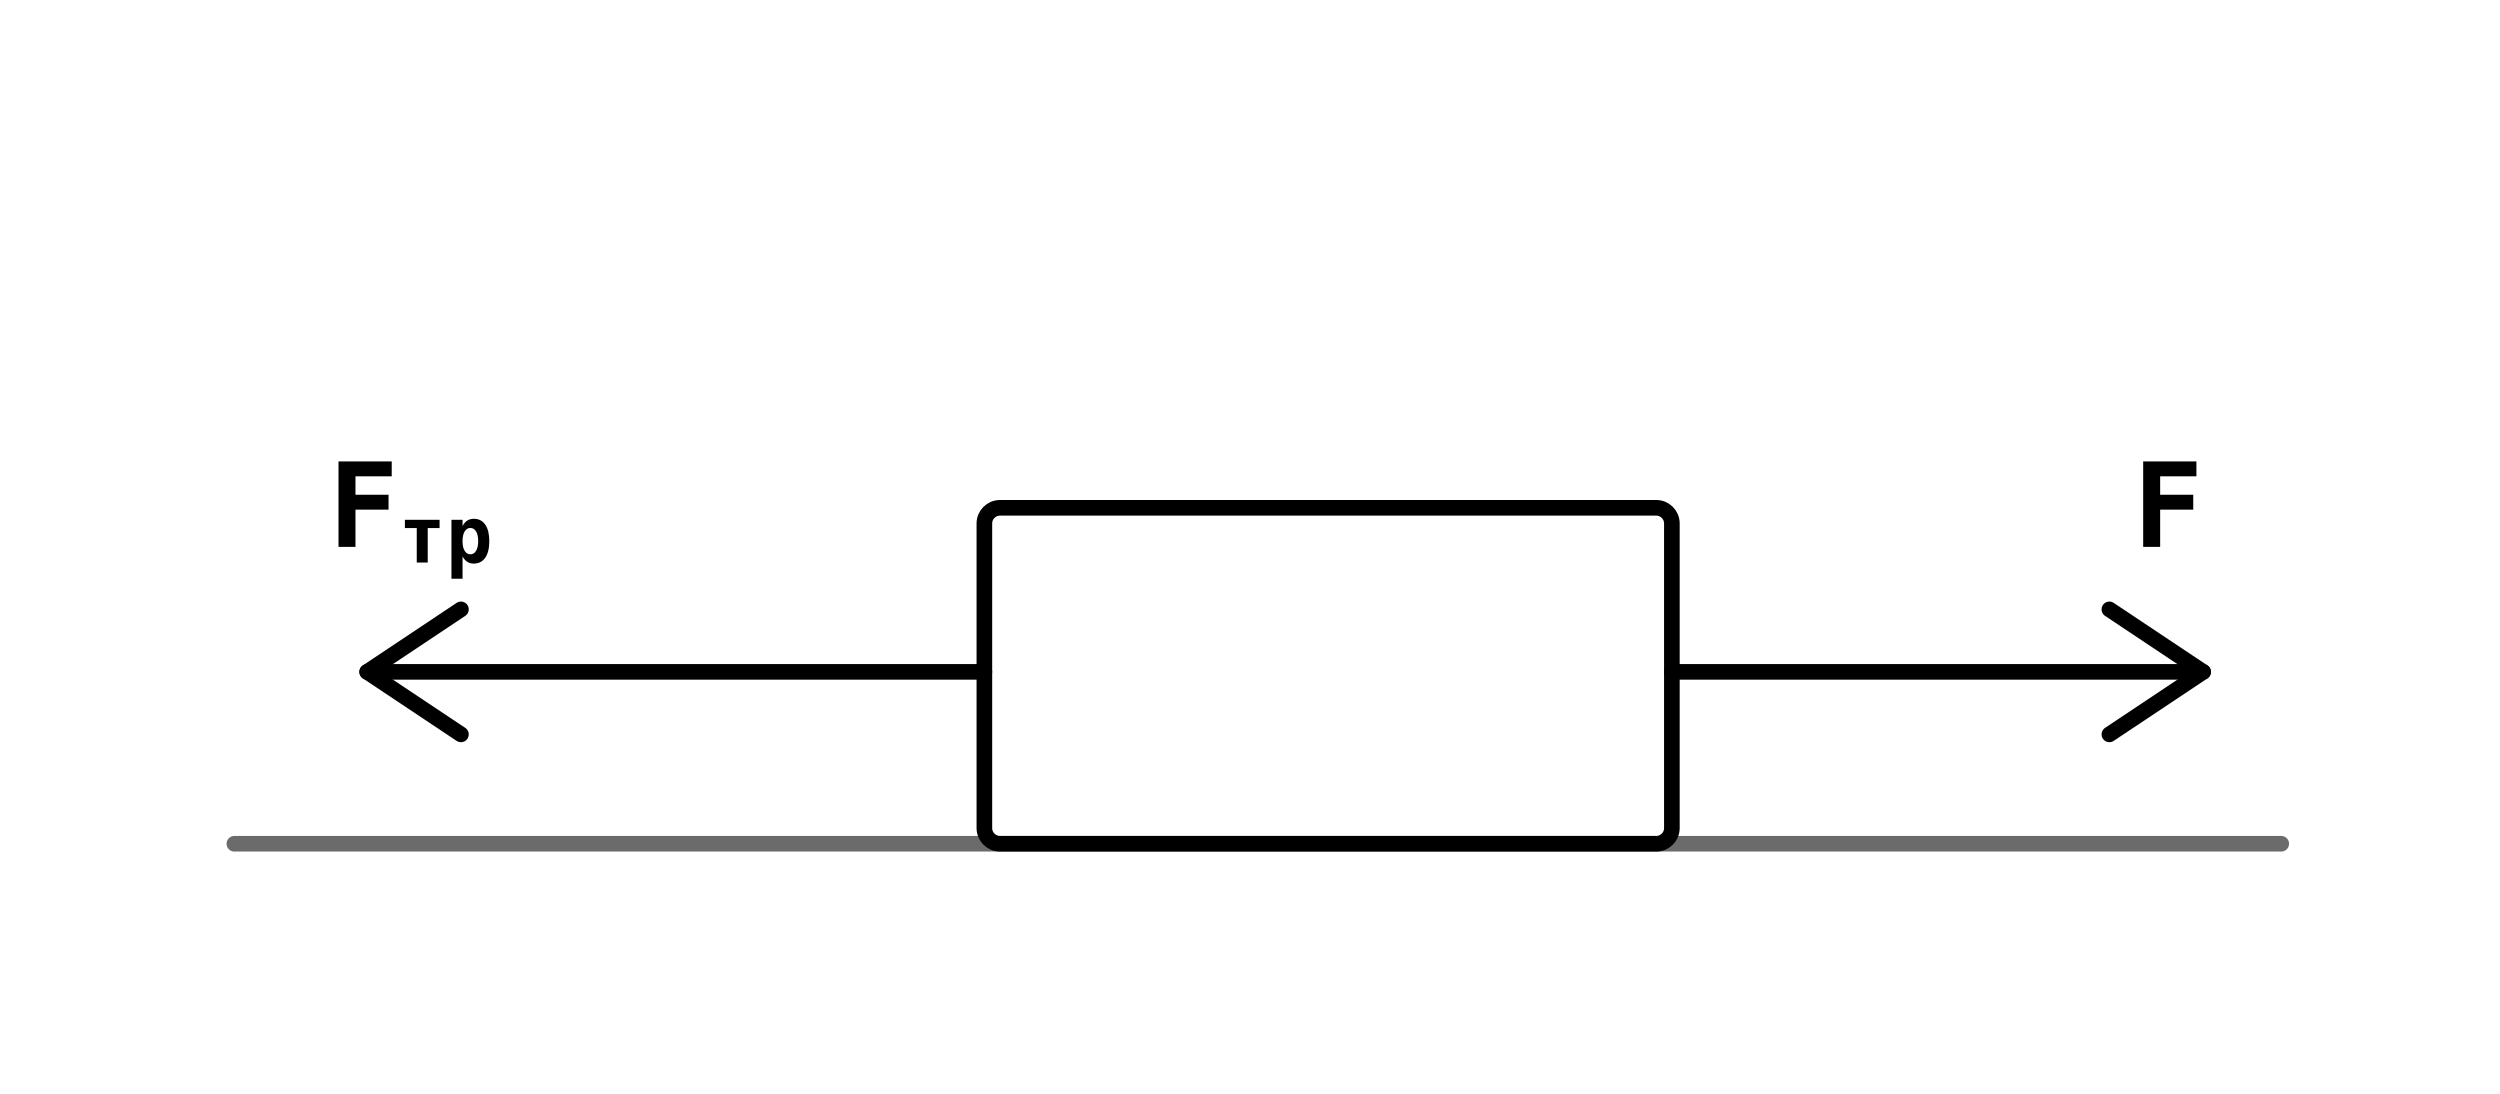
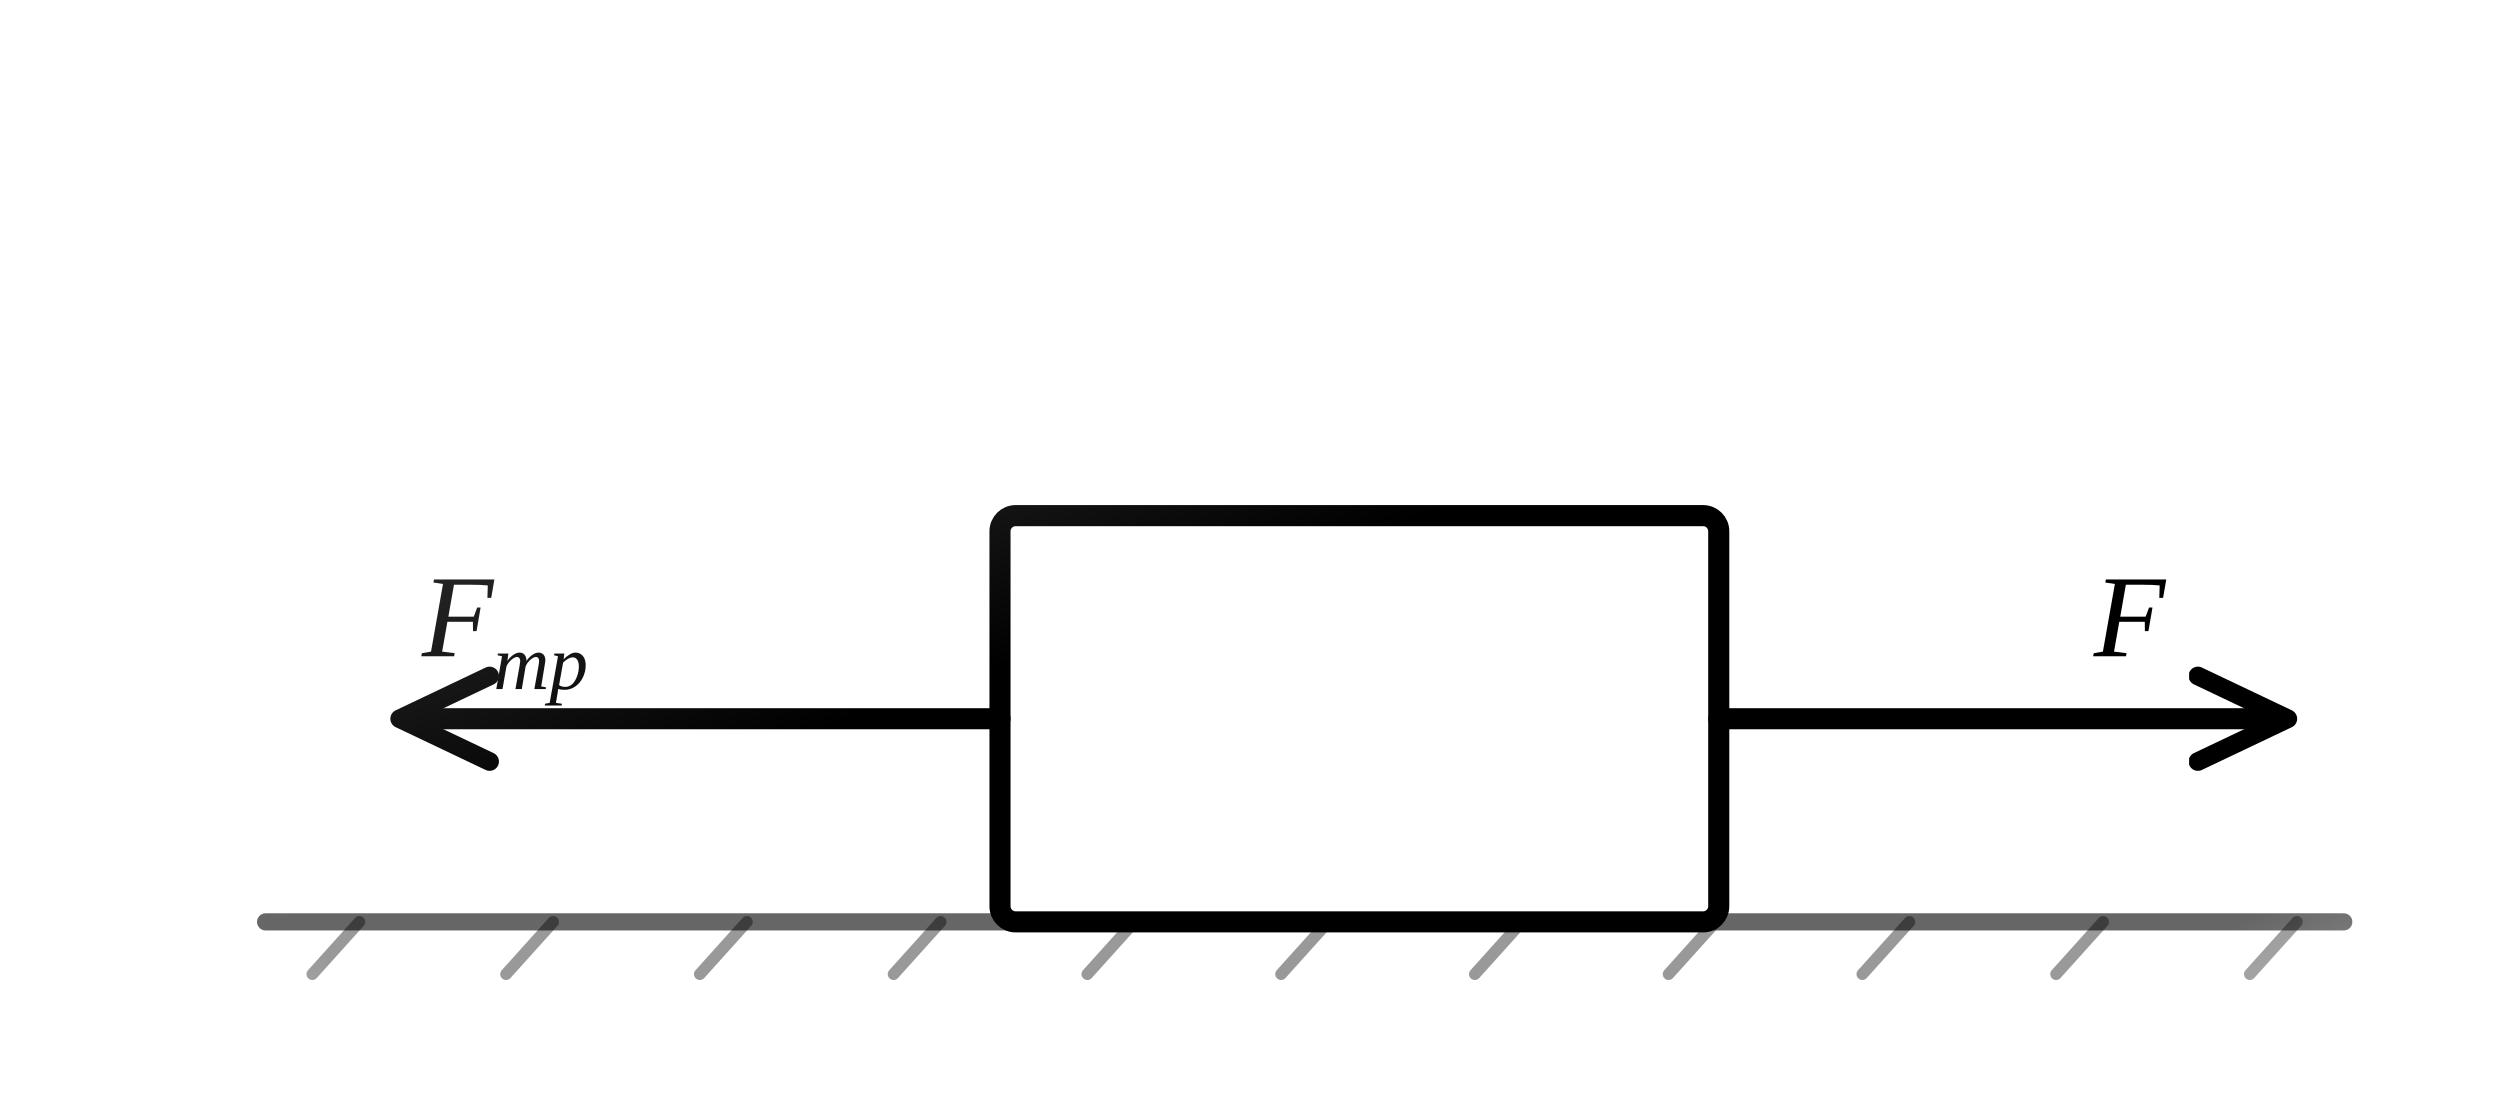
- <svg xmlns="http://www.w3.org/2000/svg" viewBox="0 0 320 140" fill="none" stroke="#000" stroke-width="2" stroke-linecap="round" stroke-linejoin="round">
-   <line x1="30" y1="108" x2="292" y2="108" opacity="0.58" />
-   <rect x="126" y="65" width="88" height="43" rx="2" />
-   <line x1="214" y1="86" x2="282" y2="86" />
-   <polyline points="270,78 282,86 270,94" />
-   <line x1="126" y1="86" x2="47" y2="86" />
-   <polyline points="59,78 47,86 59,94" />
-   <g fill="#000" stroke="none" font-family="ui-monospace, Consolas, monospace" font-size="15" font-weight="700">
-     <text x="273" y="70">F</text>
-     <text x="42" y="70">F<tspan baseline-shift="sub" font-size="10">тр</tspan>
-     </text>
+ <svg xmlns="http://www.w3.org/2000/svg" viewBox="0 0 320 140" width="320" height="140" fill="none" stroke="#000" stroke-width="2.4" stroke-linecap="round" stroke-linejoin="round">
+   <defs>
+     <radialGradient id="vg" cx="50%" cy="52%" r="85%">
+       <stop offset="0.60" stop-color="#fff" />
+       <stop offset="1" stop-color="#fff" stop-opacity="0" />
+     </radialGradient>
+     <linearGradient id="tl" x1="0" y1="0" x2="0.46" y2="0.56">
+       <stop offset="0" stop-color="#fff" stop-opacity="0.5" />
+       <stop offset="1" stop-color="#fff" />
+     </linearGradient>
+     <mask id="vignette" maskContentUnits="userSpaceOnUse">
+       <rect width="320" height="140" fill="url(#vg)" />
+     </mask>
+     <mask id="corner" maskContentUnits="userSpaceOnUse">
+       <rect width="320" height="140" fill="url(#tl)" />
+     </mask>
+     <marker id="ah" viewBox="0 0 10 10" refX="8.4" refY="5" markerWidth="5.2" markerHeight="5.2" orient="auto-start-reverse" markerUnits="strokeWidth">
+       <path d="M0.8 1.1 L9 5 L0.8 8.9" fill="none" stroke="#000" stroke-width="1.7" stroke-linecap="round" stroke-linejoin="round" />
+     </marker>
+   </defs>
+   <g mask="url(#corner)">
+     <g mask="url(#vignette)">
+       <line x1="34" y1="118" x2="300" y2="118" stroke-width="2.2" opacity="0.6" />
+       <line x1="46" y1="118" x2="39.98" y2="124.69" stroke-width="1.5" opacity="0.4" />
+       <line x1="70.8" y1="118" x2="64.78" y2="124.69" stroke-width="1.5" opacity="0.4" />
+       <line x1="95.6" y1="118" x2="89.58" y2="124.69" stroke-width="1.5" opacity="0.4" />
+       <line x1="120.4" y1="118" x2="114.38" y2="124.69" stroke-width="1.5" opacity="0.4" />
+       <line x1="145.2" y1="118" x2="139.18" y2="124.69" stroke-width="1.5" opacity="0.4" />
+       <line x1="170" y1="118" x2="163.98" y2="124.69" stroke-width="1.5" opacity="0.4" />
+       <line x1="194.8" y1="118" x2="188.78" y2="124.69" stroke-width="1.5" opacity="0.4" />
+       <line x1="219.6" y1="118" x2="213.58" y2="124.69" stroke-width="1.5" opacity="0.4" />
+       <line x1="244.4" y1="118" x2="238.38" y2="124.69" stroke-width="1.5" opacity="0.4" />
+       <line x1="269.2" y1="118" x2="263.18" y2="124.69" stroke-width="1.5" opacity="0.4" />
+       <line x1="294" y1="118" x2="287.98" y2="124.69" stroke-width="1.5" opacity="0.4" />
+       <rect x="128" y="66" width="92" height="52" rx="2" stroke-width="2.7" />
+       <line x1="220" y1="92" x2="292" y2="92" stroke-width="2.7" opacity="1.0" marker-end="url(#ah)" />
+       <line x1="128" y1="92" x2="52" y2="92" stroke-width="2.7" opacity="1.0" marker-end="url(#ah)" />
+       <g fill="#000" stroke="none" font-family="Georgia, 'Times New Roman', serif" font-style="italic" font-weight="400">
+         <text x="268" y="84" font-size="15">F</text>
+         <text x="54" y="84" font-size="15">F<tspan font-size="9.9" dy="4.2">тр</tspan>
+         </text>
+       </g>
+     </g>
  </g>
</svg>
